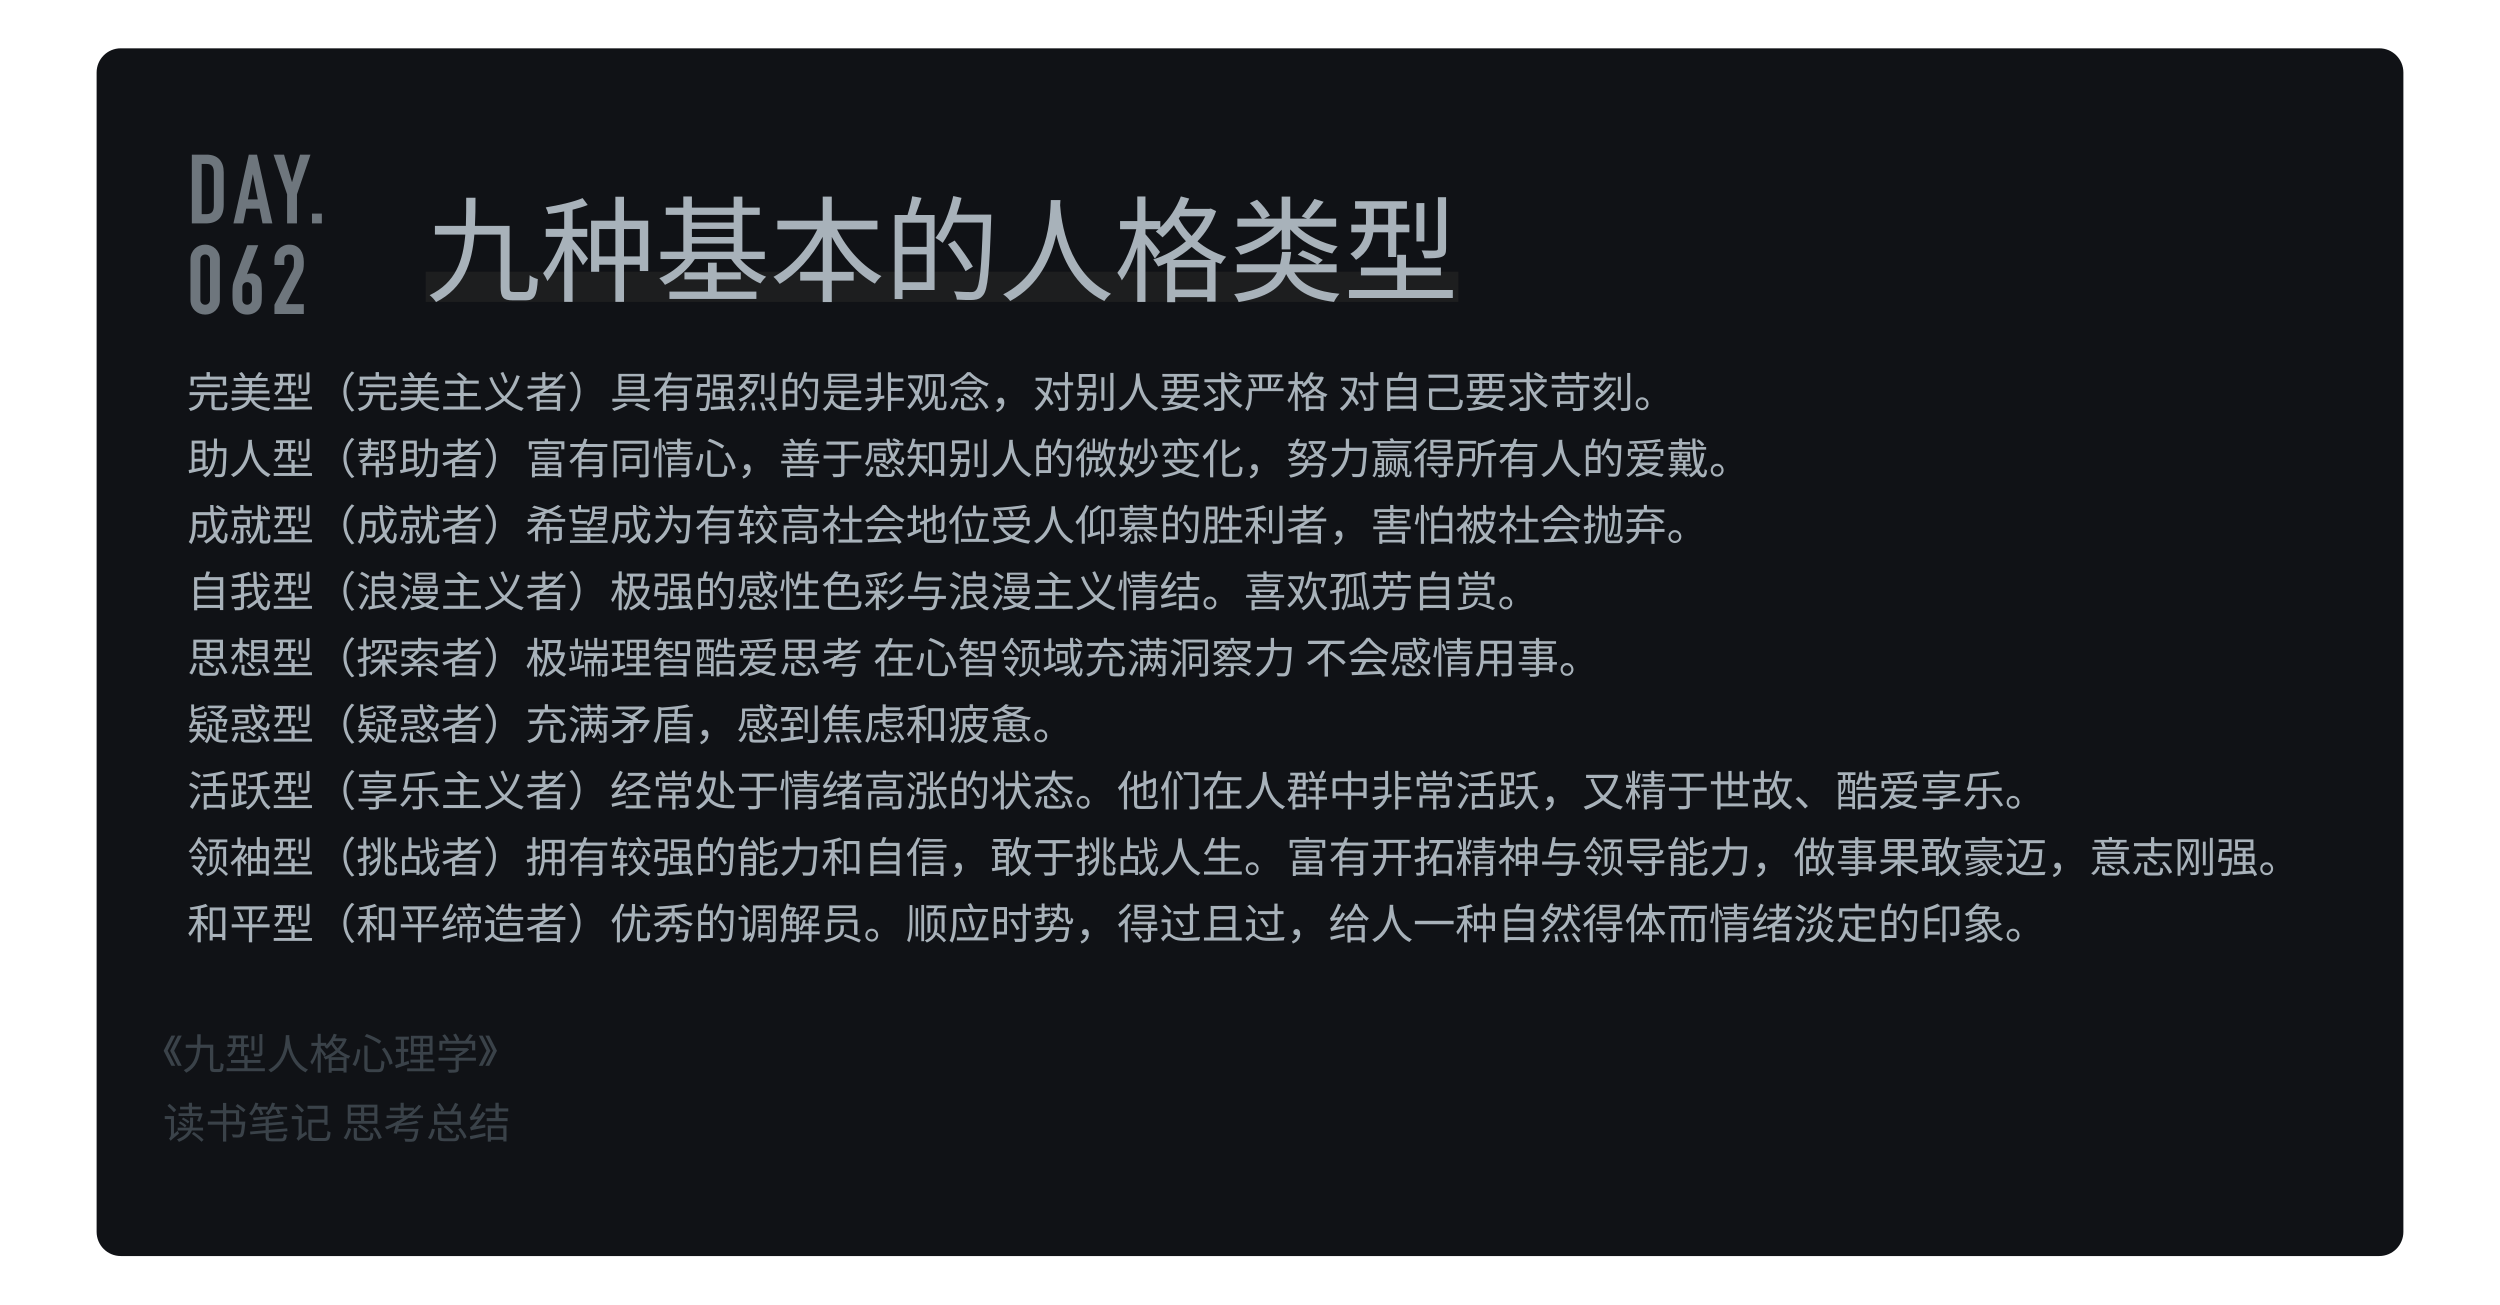
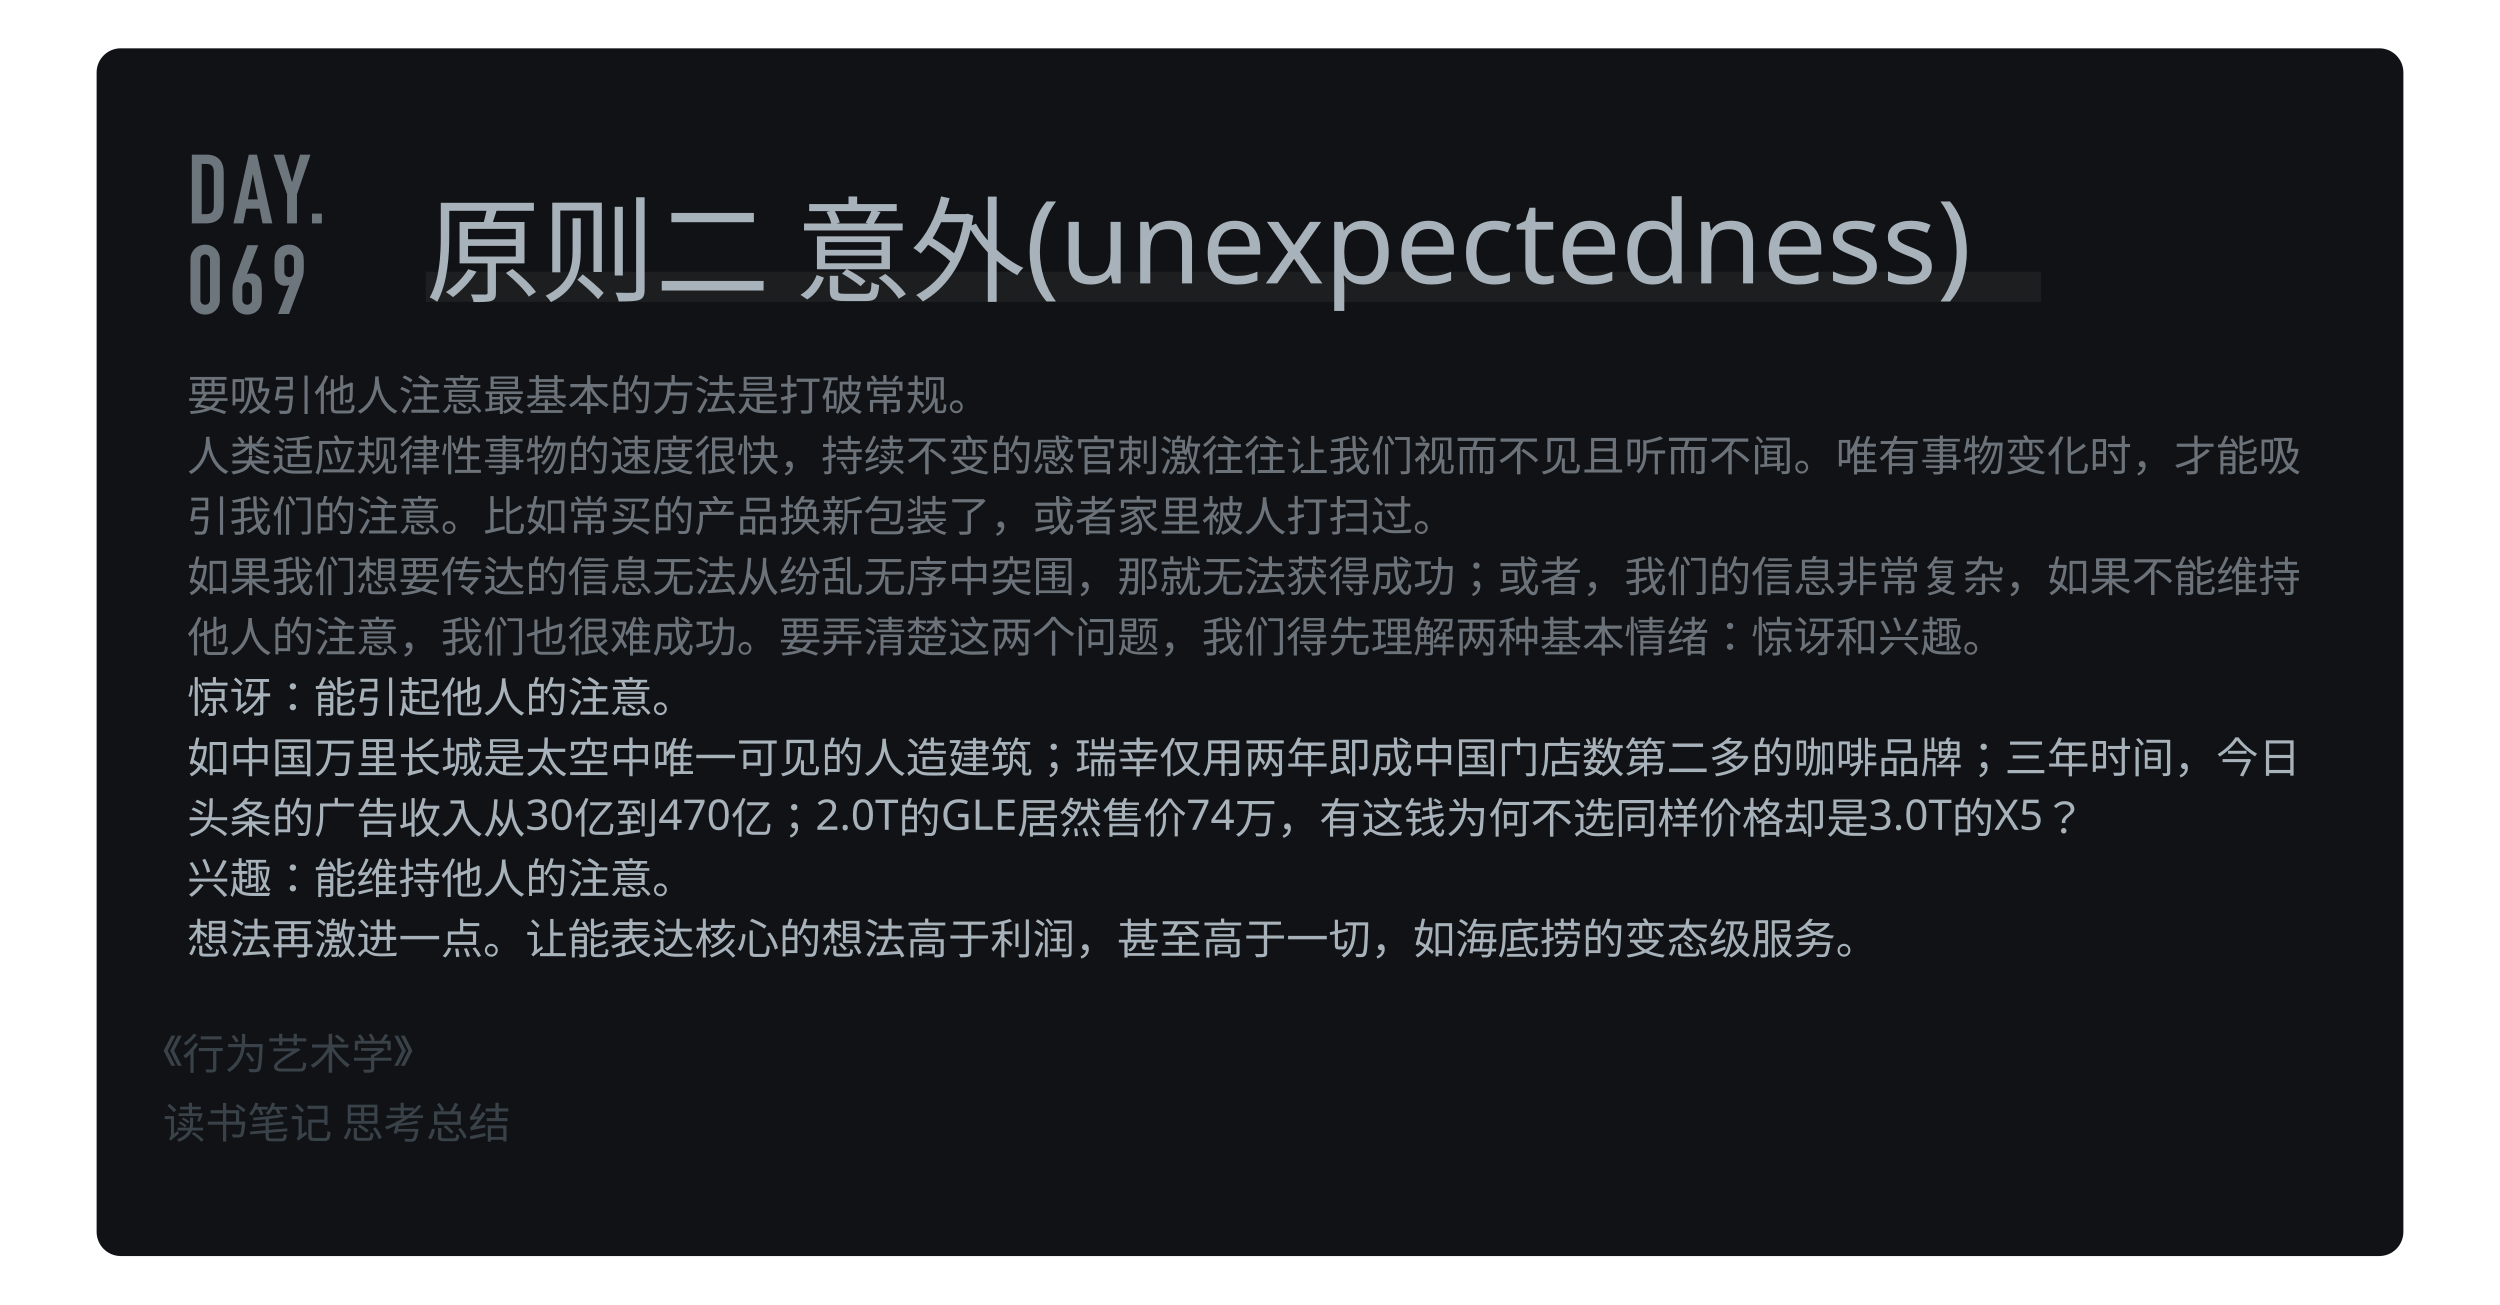
<svg xmlns="http://www.w3.org/2000/svg" width="828px" height="432px" viewBox="0 0 828 432" version="1.1">
-   <g id="62" stroke="none" stroke-width="1" fill="none" fill-rule="evenodd">
+   <g id="69" stroke="none" stroke-width="1" fill="none" fill-rule="evenodd">
    <g id="编组" transform="translate(32, 16)">
      <rect id="矩形" fill="#101216" x="0" y="0" width="764" height="400" rx="8" />
-       <path d="M31.536,58 L31.536,35.216 L36.368,35.216 C38.245,35.216 39.669,35.728 40.64,36.752 C41.611,37.776 42.096,39.227 42.096,41.104 L42.096,51.76 C42.096,53.893 41.579,55.467 40.544,56.48 C39.509,57.493 38.021,58 36.08,58 L31.536,58 Z M34.8,38.288 L34.8,54.928 L36.304,54.928 C37.221,54.928 37.872,54.699 38.256,54.24 C38.64,53.781 38.832,53.061 38.832,52.08 L38.832,41.104 C38.832,40.208 38.651,39.515 38.288,39.024 C37.925,38.533 37.264,38.288 36.304,38.288 L34.8,38.288 Z M53.376,50.032 L51.776,41.776 L51.712,41.776 L50.112,50.032 L53.376,50.032 Z M45.312,58 L50.4,35.216 L53.12,35.216 L58.208,58 L54.944,58 L53.984,53.104 L49.536,53.104 L48.576,58 L45.312,58 Z M63.088,58 L63.088,48.368 L58.608,35.216 L62.064,35.216 L64.688,44.272 L64.752,44.272 L67.376,35.216 L70.832,35.216 L66.352,48.368 L66.352,58 L63.088,58 Z M71.328,58 L71.328,54.736 L74.592,54.736 L74.592,58 L71.328,58 Z M31.088,69.92 C31.088,69.152 31.221,68.469 31.488,67.872 C31.755,67.275 32.112,66.763 32.56,66.336 C33.008,65.909 33.525,65.584 34.112,65.36 C34.699,65.136 35.312,65.024 35.952,65.024 C36.592,65.024 37.205,65.136 37.792,65.36 C38.379,65.584 38.896,65.909 39.344,66.336 C39.792,66.763 40.149,67.275 40.416,67.872 C40.683,68.469 40.816,69.152 40.816,69.92 L40.816,83.296 C40.816,84.064 40.683,84.747 40.416,85.344 C40.149,85.941 39.792,86.453 39.344,86.88 C38.896,87.307 38.379,87.632 37.792,87.856 C37.205,88.08 36.592,88.192 35.952,88.192 C35.312,88.192 34.699,88.08 34.112,87.856 C33.525,87.632 33.008,87.307 32.56,86.88 C32.112,86.453 31.755,85.941 31.488,85.344 C31.221,84.747 31.088,84.064 31.088,83.296 L31.088,69.92 Z M34.352,83.296 C34.352,83.765 34.501,84.155 34.8,84.464 C35.099,84.773 35.483,84.928 35.952,84.928 C36.421,84.928 36.805,84.773 37.104,84.464 C37.403,84.155 37.552,83.765 37.552,83.296 L37.552,69.92 C37.552,69.451 37.403,69.061 37.104,68.752 C36.805,68.443 36.421,68.288 35.952,68.288 C35.483,68.288 35.099,68.443 34.8,68.752 C34.501,69.061 34.352,69.451 34.352,69.92 L34.352,83.296 Z M53.536,65.216 L49.824,74.784 L49.888,74.848 C49.995,74.763 50.16,74.693 50.384,74.64 C50.608,74.587 50.901,74.56 51.264,74.56 C51.84,74.56 52.373,74.699 52.864,74.976 C53.355,75.253 53.739,75.605 54.016,76.032 C54.165,76.267 54.283,76.501 54.368,76.736 C54.453,76.971 54.528,77.28 54.592,77.664 L54.631,78.082 C54.655,78.383 54.674,78.729 54.688,79.12 L54.702,79.589 C54.71,79.921 54.715,80.292 54.718,80.701 L54.72,81.344 C54.72,82.091 54.709,82.704 54.688,83.184 L54.657,83.722 C54.639,83.971 54.618,84.192 54.592,84.384 C54.528,84.725 54.448,85.013 54.352,85.248 C54.256,85.483 54.133,85.728 53.984,85.984 C53.557,86.688 52.987,87.232 52.272,87.616 C51.557,88 50.752,88.192 49.856,88.192 C48.96,88.192 48.16,87.995 47.456,87.6 C46.752,87.205 46.187,86.667 45.76,85.984 C45.589,85.728 45.456,85.483 45.36,85.248 C45.264,85.013 45.195,84.725 45.152,84.384 C45.088,84.064 45.045,83.664 45.024,83.184 L45.008,82.74 C45,82.422 44.994,82.061 44.993,81.656 L44.995,80.771 C44.998,80.408 45.005,80.086 45.016,79.804 L45.024,79.6 C45.045,79.141 45.077,78.741 45.12,78.4 C45.163,78.08 45.227,77.787 45.312,77.52 C45.397,77.253 45.493,76.971 45.6,76.672 L49.888,65.216 L53.536,65.216 Z M51.456,79.072 C51.456,78.581 51.296,78.187 50.976,77.888 C50.656,77.589 50.283,77.44 49.856,77.44 C49.429,77.44 49.056,77.589 48.736,77.888 C48.416,78.187 48.256,78.581 48.256,79.072 L48.256,83.296 C48.256,83.787 48.416,84.181 48.736,84.48 C49.056,84.779 49.429,84.928 49.856,84.928 C50.283,84.928 50.656,84.779 50.976,84.48 C51.296,84.181 51.456,83.787 51.456,83.296 L51.456,79.072 Z M58.896,88 L58.896,84.928 L64.784,73.824 C65.083,73.269 65.253,72.784 65.296,72.368 C65.339,71.952 65.36,71.435 65.36,70.816 C65.36,70.539 65.355,70.245 65.344,69.936 C65.333,69.627 65.275,69.355 65.168,69.12 C65.061,68.885 64.901,68.688 64.688,68.528 C64.475,68.368 64.165,68.288 63.76,68.288 C63.269,68.288 62.88,68.427 62.592,68.704 C62.304,68.981 62.16,69.387 62.16,69.92 L62.16,71.776 L58.896,71.776 L58.896,69.984 C58.896,69.301 59.024,68.661 59.28,68.064 C59.536,67.467 59.888,66.944 60.336,66.496 C60.763,66.048 61.275,65.691 61.872,65.424 C62.469,65.157 63.109,65.024 63.792,65.024 C64.645,65.024 65.376,65.179 65.984,65.488 C66.592,65.797 67.099,66.219 67.504,66.752 C67.888,67.285 68.171,67.893 68.352,68.576 C68.533,69.259 68.624,69.984 68.624,70.752 L68.62,71.276 C68.616,71.606 68.606,71.895 68.592,72.144 C68.571,72.517 68.528,72.875 68.464,73.216 C68.4,73.557 68.293,73.899 68.144,74.24 L67.977,74.606 C67.854,74.867 67.707,75.161 67.536,75.488 L62.736,84.736 L68.624,84.736 L68.624,88 L58.896,88 Z" id="DAY.062" fill="#6E767D" fill-rule="nonzero" />
+       <path d="M31.536,58 L31.536,35.216 L36.368,35.216 C38.245,35.216 39.669,35.728 40.64,36.752 C41.611,37.776 42.096,39.227 42.096,41.104 L42.096,51.76 C42.096,53.893 41.579,55.467 40.544,56.48 C39.509,57.493 38.021,58 36.08,58 L31.536,58 Z M34.8,38.288 L34.8,54.928 L36.304,54.928 C37.221,54.928 37.872,54.699 38.256,54.24 C38.64,53.781 38.832,53.061 38.832,52.08 L38.832,41.104 C38.832,40.208 38.651,39.515 38.288,39.024 C37.925,38.533 37.264,38.288 36.304,38.288 L34.8,38.288 Z M53.376,50.032 L51.776,41.776 L51.712,41.776 L50.112,50.032 L53.376,50.032 Z M45.312,58 L50.4,35.216 L53.12,35.216 L58.208,58 L54.944,58 L53.984,53.104 L49.536,53.104 L48.576,58 L45.312,58 Z M63.088,58 L63.088,48.368 L58.608,35.216 L62.064,35.216 L64.688,44.272 L64.752,44.272 L67.376,35.216 L70.832,35.216 L66.352,48.368 L66.352,58 L63.088,58 Z M35.952,65.024 C36.592,65.024 37.205,65.136 37.792,65.36 C38.379,65.584 38.896,65.909 39.344,66.336 C39.792,66.763 40.149,67.275 40.416,67.872 C40.683,68.469 40.816,69.152 40.816,69.92 L40.816,83.296 C40.816,84.064 40.683,84.747 40.416,85.344 C40.149,85.941 39.792,86.453 39.344,86.88 C38.896,87.307 38.379,87.632 37.792,87.856 C37.205,88.08 36.592,88.192 35.952,88.192 C35.312,88.192 34.699,88.08 34.112,87.856 C33.525,87.632 33.008,87.307 32.56,86.88 C32.112,86.453 31.755,85.941 31.488,85.344 C31.221,84.747 31.088,84.064 31.088,83.296 L31.088,69.92 C31.088,69.152 31.221,68.469 31.488,67.872 C31.755,67.275 32.112,66.763 32.56,66.336 C33.008,65.909 33.525,65.584 34.112,65.36 C34.699,65.136 35.312,65.024 35.952,65.024 Z M53.536,65.216 L49.824,74.784 L49.888,74.848 C49.995,74.763 50.16,74.693 50.384,74.64 C50.608,74.587 50.901,74.56 51.264,74.56 C51.84,74.56 52.373,74.699 52.864,74.976 C53.355,75.253 53.739,75.605 54.016,76.032 C54.165,76.267 54.283,76.501 54.368,76.736 C54.453,76.971 54.528,77.28 54.592,77.664 L54.631,78.082 C54.655,78.383 54.674,78.729 54.688,79.12 L54.702,79.589 C54.71,79.921 54.715,80.292 54.718,80.701 L54.72,81.344 C54.72,82.091 54.709,82.704 54.688,83.184 L54.657,83.722 C54.639,83.971 54.618,84.192 54.592,84.384 C54.528,84.725 54.448,85.013 54.352,85.248 C54.256,85.483 54.133,85.728 53.984,85.984 C53.557,86.688 52.987,87.232 52.272,87.616 C51.557,88 50.752,88.192 49.856,88.192 C48.96,88.192 48.16,87.995 47.456,87.6 C46.752,87.205 46.187,86.667 45.76,85.984 C45.589,85.728 45.456,85.483 45.36,85.248 C45.264,85.013 45.195,84.725 45.152,84.384 C45.088,84.064 45.045,83.664 45.024,83.184 L45.008,82.74 C45,82.422 44.994,82.061 44.993,81.656 L44.995,80.771 C44.998,80.408 45.005,80.086 45.016,79.804 L45.024,79.6 C45.045,79.141 45.077,78.741 45.12,78.4 C45.163,78.08 45.227,77.787 45.312,77.52 C45.397,77.253 45.493,76.971 45.6,76.672 L49.888,65.216 L53.536,65.216 Z M63.76,65.024 C64.656,65.024 65.456,65.221 66.16,65.616 C66.864,66.011 67.429,66.549 67.856,67.232 C68.005,67.488 68.133,67.733 68.24,67.968 C68.347,68.203 68.432,68.48 68.496,68.8 C68.539,69.141 68.571,69.552 68.592,70.032 L68.608,70.476 C68.619,70.873 68.624,71.339 68.624,71.872 L68.618,72.71 C68.613,73.052 68.604,73.354 68.592,73.616 L68.561,74.133 C68.543,74.375 68.522,74.592 68.496,74.784 C68.432,75.125 68.363,75.429 68.288,75.696 C68.213,75.963 68.123,76.245 68.016,76.544 L63.728,88 L60.08,88 L63.792,78.432 L63.728,78.368 C63.621,78.453 63.456,78.523 63.232,78.576 C63.008,78.629 62.715,78.656 62.352,78.656 C61.776,78.656 61.243,78.517 60.752,78.24 C60.261,77.963 59.877,77.611 59.6,77.184 C59.451,76.971 59.333,76.741 59.248,76.496 C59.163,76.251 59.099,75.936 59.056,75.552 C59.003,75.232 58.964,74.842 58.94,74.381 L58.928,74.096 C58.912,73.656 58.902,73.129 58.898,72.515 L58.896,71.872 C58.896,71.232 58.904,70.69 58.92,70.246 L58.928,70.032 C58.945,69.648 58.976,69.308 59.02,69.013 L59.056,68.8 C59.099,68.48 59.168,68.203 59.264,67.968 C59.36,67.733 59.483,67.488 59.632,67.232 C60.059,66.528 60.629,65.984 61.344,65.6 C62.059,65.216 62.864,65.024 63.76,65.024 Z M35.952,68.288 C35.483,68.288 35.099,68.443 34.8,68.752 C34.501,69.061 34.352,69.451 34.352,69.92 L34.352,83.296 C34.352,83.765 34.501,84.155 34.8,84.464 C35.099,84.773 35.483,84.928 35.952,84.928 C36.421,84.928 36.805,84.773 37.104,84.464 C37.403,84.155 37.552,83.765 37.552,83.296 L37.552,69.92 C37.552,69.451 37.403,69.061 37.104,68.752 C36.805,68.443 36.421,68.288 35.952,68.288 Z M49.856,77.44 C49.429,77.44 49.056,77.589 48.736,77.888 C48.416,78.187 48.256,78.581 48.256,79.072 L48.256,83.296 C48.256,83.787 48.416,84.181 48.736,84.48 C49.056,84.779 49.429,84.928 49.856,84.928 C50.283,84.928 50.656,84.779 50.976,84.48 C51.296,84.181 51.456,83.787 51.456,83.296 L51.456,79.072 C51.456,78.581 51.296,78.187 50.976,77.888 C50.656,77.589 50.283,77.44 49.856,77.44 Z M63.76,68.288 C63.333,68.288 62.96,68.437 62.64,68.736 C62.32,69.035 62.16,69.429 62.16,69.92 L62.16,69.92 L62.16,74.144 C62.16,74.635 62.32,75.029 62.64,75.328 C62.96,75.627 63.333,75.776 63.76,75.776 C64.187,75.776 64.56,75.627 64.88,75.328 C65.2,75.029 65.36,74.635 65.36,74.144 L65.36,74.144 L65.36,69.92 C65.36,69.429 65.2,69.035 64.88,68.736 C64.56,68.437 64.187,68.288 63.76,68.288 Z M74.592,54.736 L74.592,58 L71.328,58 L71.328,54.736 L74.592,54.736 Z" id="DAY.069" fill="#6E767D" fill-rule="nonzero" />
    </g>
-     <rect id="矩形" fill="#1D1E1F" x="141" y="90" width="342" height="10" />
-     <text id="九种基本的人格类型" font-family="PingFangSC-Semibold, PingFang SC" font-size="38" font-weight="500" line-spacing="38" fill="#A8B2BA">
-       <tspan x="141" y="97">九种基本的人格类型</tspan>
+     <rect id="矩形" fill="#1D1E1F" x="141" y="90" width="535" height="10" />
+     <text id="原则二-意外(unexpectednes" font-family="PingFangSC-Semibold, PingFang SC" font-size="38" font-weight="500" line-spacing="38" fill="#A8B2BA">
+       <tspan x="141" y="97">原则二  意外(unexpectedness)</tspan>
    </text>
-     <text id="完美型（完美主义者）具有强烈的是非观念，" font-family="PingFangSC-Regular, PingFang SC" font-size="14" font-weight="normal" line-spacing="22" fill="#A8B2BA">
-       <tspan x="62" y="135">完美型（完美主义者）具有强烈的是非观念，对别人要求严格 对自己要求苛刻。</tspan>
-       <tspan x="62" y="157">助人型（帮助者）富有同情心，善于感知别人的微妙变化，努力赢得所有人的爱戴。</tspan>
-       <tspan x="62" y="179">成就型（成就者）希望成为有较高社会地位受人仰慕的胜利者，害怕被社会抛弃。</tspan>
-       <tspan x="62" y="201">自我型（浪漫主义者）极强的感性色彩与浪漫主义情结。喜欢孤芳自赏。</tspan>
-       <tspan x="62" y="223">思想型（探索者）极端理智酷爱思考 在心智领域充满洞察力 不会感情用事。</tspan>
-       <tspan x="62" y="245">疑惑型（疑惑者）充满矛盾，感到焦虑和疲惫。</tspan>
-       <tspan x="62" y="267">活跃型（享乐主义者）经常处于情绪高涨的状态。他们在人群中非常活跃，又精于世故、酷爱享乐。</tspan>
-       <tspan x="62" y="289">领袖型（挑战者）拥有较强的能力和自信，敢于挑战人生。富有开拓精神与领导能力，做事果敢豪迈，意志刚强。</tspan>
-       <tspan x="62" y="311">和平型（和平缔造者）优秀的调解员。顺应时势，得过且过，给人一种自然得体而情绪淡定的印象。</tspan>
+     <text id="要吸引他人注意最基本的方法是打破常规。" font-family="PingFangSC-Regular, PingFang SC" font-size="14" font-weight="normal" line-spacing="20" fill="#A8B2BA">
+       <tspan x="62" y="136" fill-opacity="0.6">要吸引他人注意最基本的方法是打破常规。</tspan>
+       <tspan x="62" y="156" fill-opacity="0.6">人类适应规律性事物的速度很快，持续不变的感官刺激往往让我们视而不见且听而不闻。唯有事物变化时，才能吸</tspan>
+       <tspan x="62" y="176" fill-opacity="0.6">引我们的注意。比如常买的产品换新包装了，或者家里被人打扫过。</tspan>
+       <tspan x="62" y="196" fill-opacity="0.6">如果我们想要传达的信息无法从纷乱无序中突围，那就无法获得成功；或者，我们的信息非常复杂，如果不能维持</tspan>
+       <tspan x="62" y="216" fill-opacity="0.6">他人的注意，我们也很难成功。要弄清楚这两个问题，我们得先理解两种基本情绪：惊讶和兴趣。</tspan>
+       <tspan x="664" y="216" />
+       <tspan x="62" y="236" font-family="PingFangSC-Semibold, PingFang SC" font-weight="500">惊讶：能引起他人的注意。</tspan>
+       <tspan x="230" y="236" />
+       <tspan x="62" y="256">如中国万里长城是太空中唯一可见的人造建筑；瑞幸仅用两年即成中国门店数第二多的咖啡品牌；三年时间，今日</tspan>
+       <tspan x="62" y="276">头条的广告收入从30亿到470亿；2.0T的GLE居然售价74万，有这钱为何不选同样价格却是3.0T的X5？</tspan>
+       <tspan x="62" y="296" font-family="PingFangSC-Semibold, PingFang SC" font-weight="500">兴趣：能维持他人的注意。</tspan>
+       <tspan x="230" y="296" />
+       <tspan x="62" y="316">想法再激进一点。让能表达核心的想法高于利润，甚至高于一切，如海底捞的变态级服务。</tspan>
    </text>
-     <text id="《九型人格心理学》-读书笔记-思考总结" font-family="PingFangSC-Regular, PingFang SC" font-size="14" font-weight="normal" line-spacing="24" fill="#3A4249">
-       <tspan x="54" y="353">《九型人格心理学》     </tspan>
+     <text id="《行为艺术学》-读书笔记-思考总结" font-family="PingFangSC-Regular, PingFang SC" font-size="14" font-weight="normal" line-spacing="24" fill="#3A4249">
+       <tspan x="54" y="353">《行为艺术学》     </tspan>
      <tspan x="54" y="377">  读书笔记 思考总结</tspan>
    </text>
  </g>
</svg>
